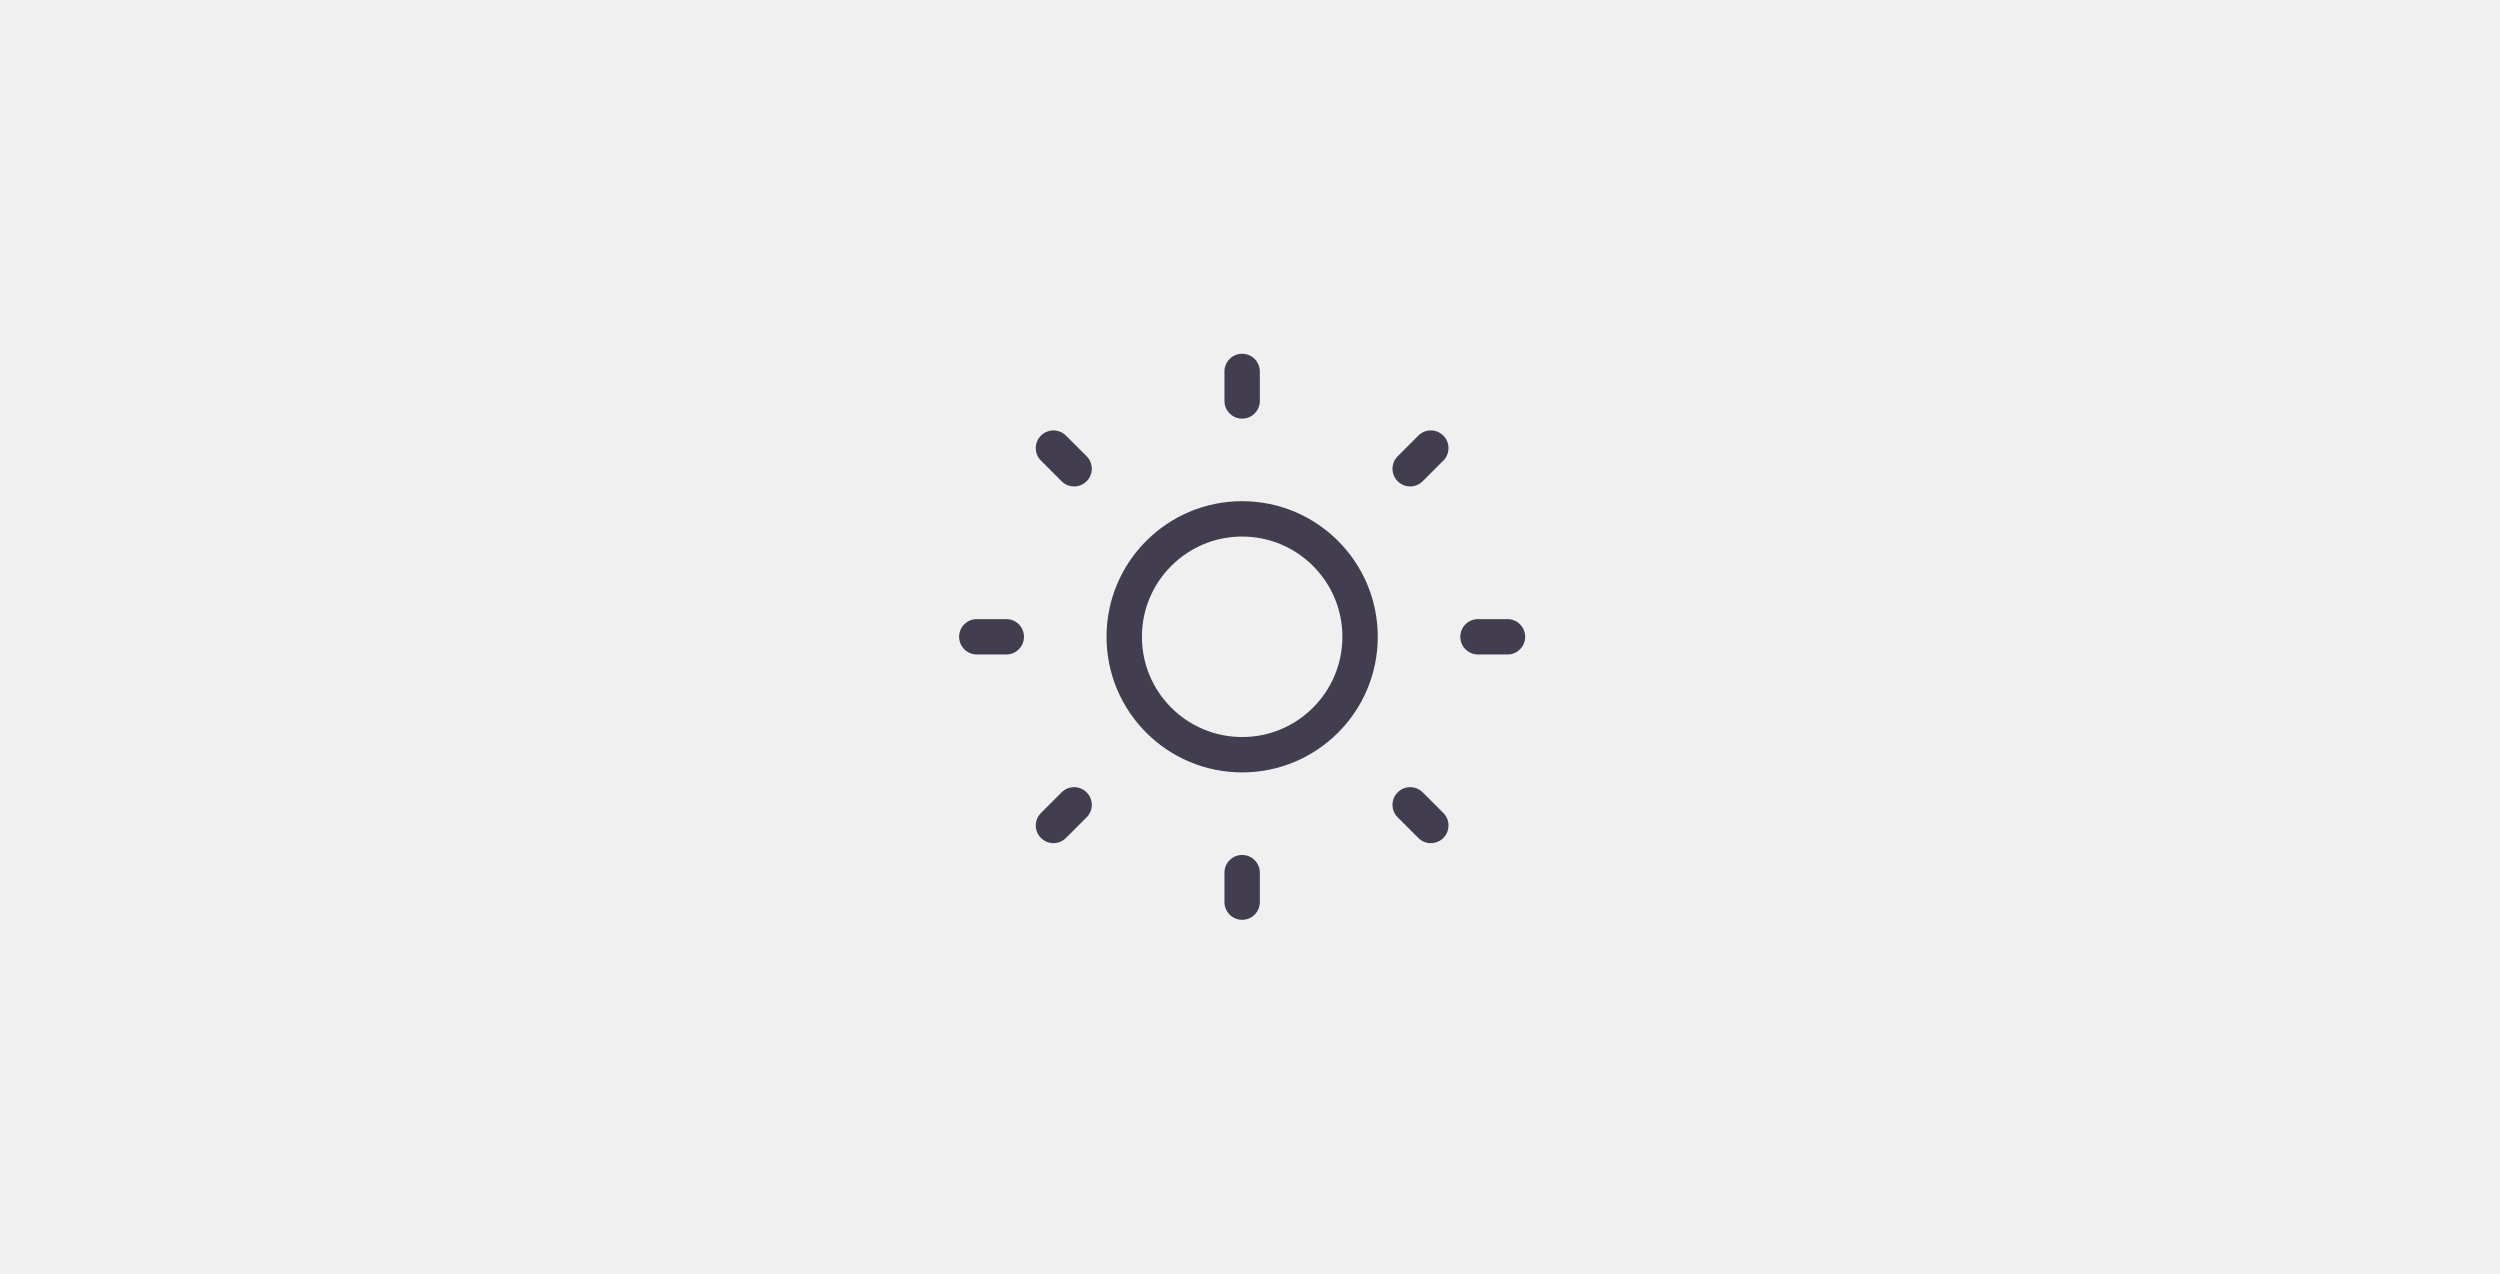
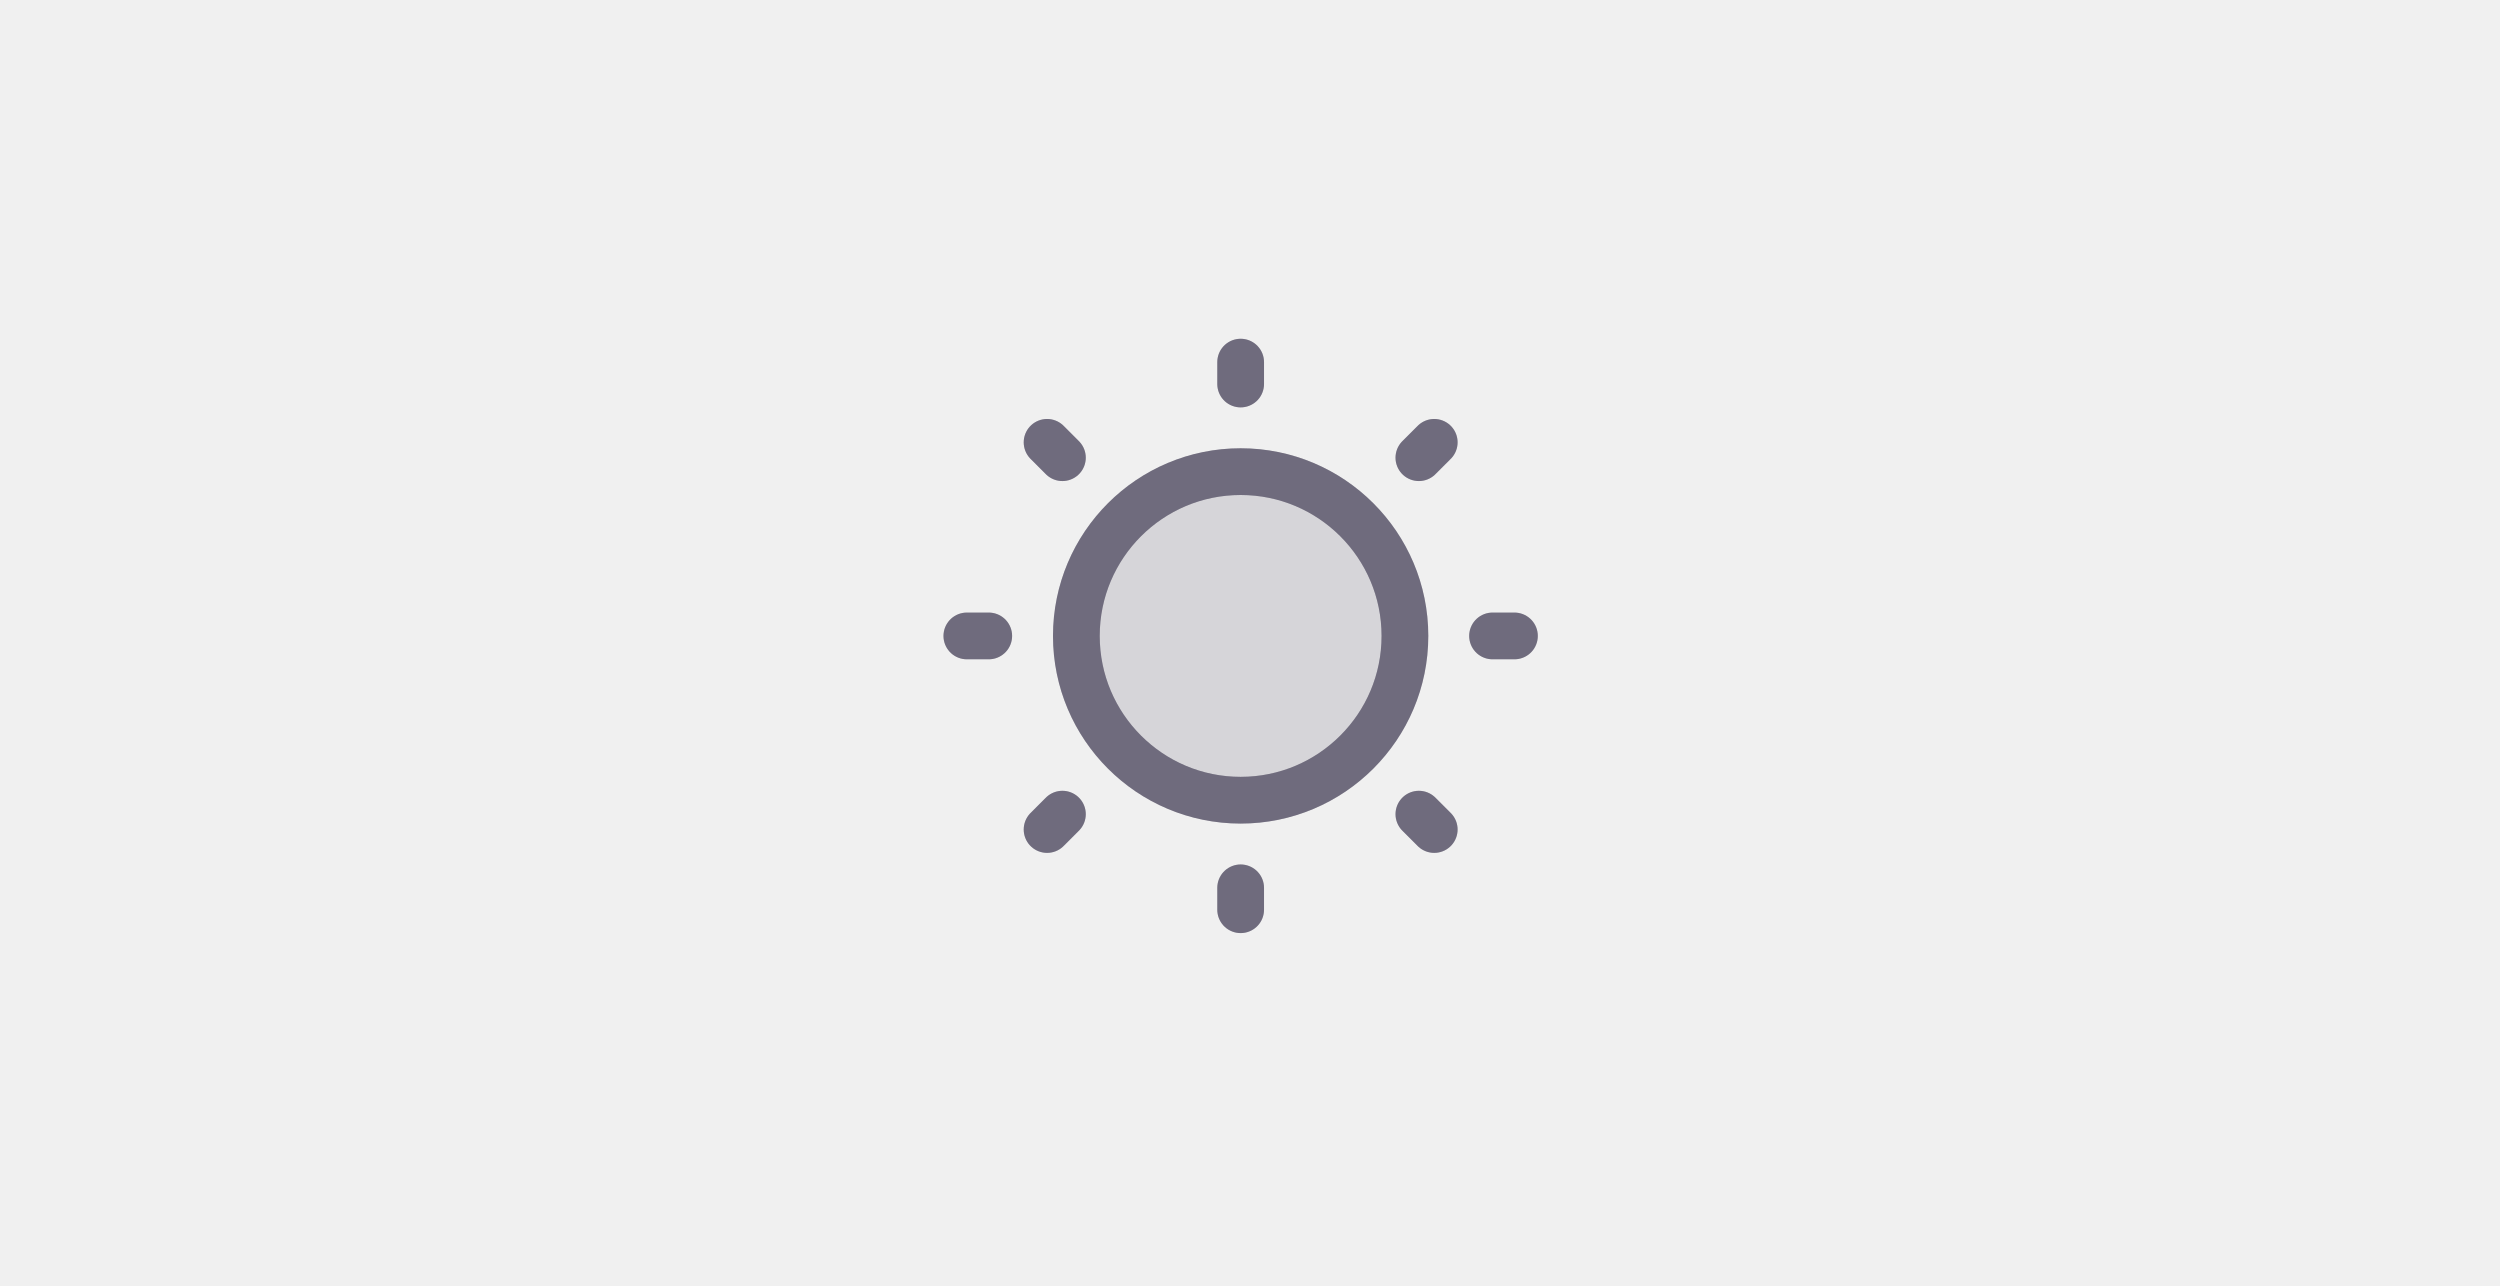
- <svg xmlns="http://www.w3.org/2000/svg" width="106" height="54" viewBox="0 0 106 54" fill="none">
-   <circle cx="52.667" cy="27" r="5" stroke="#2F2B3D" stroke-opacity="0.9" stroke-width="1.5" stroke-linecap="round" stroke-linejoin="round" />
-   <path d="M41.417 26.25C41.003 26.25 40.667 26.586 40.667 27C40.667 27.414 41.003 27.75 41.417 27.75V26.25ZM42.667 27.75C43.081 27.75 43.417 27.414 43.417 27C43.417 26.586 43.081 26.25 42.667 26.25V27.75ZM53.417 15.75C53.417 15.336 53.081 15 52.667 15C52.253 15 51.917 15.336 51.917 15.75H53.417ZM51.917 17C51.917 17.414 52.253 17.75 52.667 17.75C53.081 17.75 53.417 17.414 53.417 17H51.917ZM62.667 26.25C62.253 26.25 61.917 26.586 61.917 27C61.917 27.414 62.253 27.75 62.667 27.75V26.25ZM63.917 27.75C64.331 27.75 64.667 27.414 64.667 27C64.667 26.586 64.331 26.25 63.917 26.25V27.75ZM53.417 37C53.417 36.586 53.081 36.25 52.667 36.25C52.253 36.25 51.917 36.586 51.917 37H53.417ZM51.917 38.25C51.917 38.664 52.253 39 52.667 39C53.081 39 53.417 38.664 53.417 38.25H51.917ZM45.197 18.47C44.904 18.177 44.429 18.177 44.137 18.47C43.844 18.762 43.844 19.237 44.137 19.53L45.197 18.47ZM45.012 20.405C45.304 20.698 45.779 20.698 46.072 20.405C46.365 20.112 46.365 19.637 46.072 19.345L45.012 20.405ZM61.197 19.53C61.49 19.237 61.49 18.762 61.197 18.47C60.904 18.177 60.43 18.177 60.137 18.47L61.197 19.53ZM59.262 19.345C58.969 19.637 58.969 20.112 59.262 20.405C59.555 20.698 60.029 20.698 60.322 20.405L59.262 19.345ZM60.322 33.595C60.029 33.302 59.555 33.302 59.262 33.595C58.969 33.888 58.969 34.362 59.262 34.655L60.322 33.595ZM60.137 35.53C60.43 35.823 60.904 35.823 61.197 35.53C61.49 35.237 61.49 34.763 61.197 34.47L60.137 35.53ZM46.072 34.655C46.365 34.362 46.365 33.888 46.072 33.595C45.779 33.302 45.304 33.302 45.012 33.595L46.072 34.655ZM44.137 34.47C43.844 34.763 43.844 35.237 44.137 35.53C44.429 35.823 44.904 35.823 45.197 35.53L44.137 34.47ZM41.417 27.75H42.667V26.25H41.417V27.75ZM51.917 15.75V17H53.417V15.75H51.917ZM62.667 27.75H63.917V26.25H62.667V27.75ZM51.917 37V38.25H53.417V37H51.917ZM44.137 19.53L45.012 20.405L46.072 19.345L45.197 18.47L44.137 19.53ZM60.137 18.47L59.262 19.345L60.322 20.405L61.197 19.53L60.137 18.47ZM59.262 34.655L60.137 35.53L61.197 34.47L60.322 33.595L59.262 34.655ZM45.012 33.595L44.137 34.47L45.197 35.53L46.072 34.655L45.012 33.595Z" fill="#2F2B3D" fill-opacity="0.9" />
+ <svg xmlns="http://www.w3.org/2000/svg" width="107" height="55" viewBox="0 0 107 55" fill="none">
+   <g opacity="0.2">
+     <path d="M53.1 34.249C56.983 34.249 60.131 31.101 60.131 27.218C60.131 23.334 56.983 20.186 53.1 20.186C49.216 20.186 46.068 23.334 46.068 27.218C46.068 31.101 49.216 34.249 53.1 34.249Z" fill="#4B465C" />
+     <path d="M53.1 34.249C56.983 34.249 60.131 31.101 60.131 27.218C60.131 23.334 56.983 20.186 53.1 20.186C49.216 20.186 46.068 23.334 46.068 27.218C46.068 31.101 49.216 34.249 53.1 34.249Z" fill="white" fill-opacity="0.2" />
+   </g>
+   <path d="M53.1 34.249C56.983 34.249 60.131 31.101 60.131 27.218C60.131 23.334 56.983 20.186 53.1 20.186C49.216 20.186 46.068 23.334 46.068 27.218C46.068 31.101 49.216 34.249 53.1 34.249Z" stroke="#4B465C" stroke-width="2" stroke-linecap="round" stroke-linejoin="round" />
+   <path d="M53.1 34.249C56.983 34.249 60.131 31.101 60.131 27.218C60.131 23.334 56.983 20.186 53.1 20.186C49.216 20.186 46.068 23.334 46.068 27.218C46.068 31.101 49.216 34.249 53.1 34.249Z" stroke="white" stroke-opacity="0.2" stroke-width="2" stroke-linecap="round" stroke-linejoin="round" />
+   <path d="M53.1 16.436V15.499" stroke="#4B465C" stroke-width="2" stroke-linecap="round" stroke-linejoin="round" />
+   <path d="M53.1 16.436V15.499" stroke="white" stroke-opacity="0.2" stroke-width="2" stroke-linecap="round" stroke-linejoin="round" />
+   <path d="M45.471 19.589L44.815 18.932" stroke="#4B465C" stroke-width="2" stroke-linecap="round" stroke-linejoin="round" />
+   <path d="M45.471 19.589L44.815 18.932" stroke="white" stroke-opacity="0.2" stroke-width="2" stroke-linecap="round" stroke-linejoin="round" />
+   <path d="M42.318 27.218H41.381" stroke="#4B465C" stroke-width="2" stroke-linecap="round" stroke-linejoin="round" />
+   <path d="M42.318 27.218H41.381" stroke="white" stroke-opacity="0.2" stroke-width="2" stroke-linecap="round" stroke-linejoin="round" />
+   <path d="M45.471 34.846L44.815 35.503" stroke="#4B465C" stroke-width="2" stroke-linecap="round" stroke-linejoin="round" />
+   <path d="M45.471 34.846L44.815 35.503" stroke="white" stroke-opacity="0.2" stroke-width="2" stroke-linecap="round" stroke-linejoin="round" />
+   <path d="M53.1 37.999V38.936" stroke="#4B465C" stroke-width="2" stroke-linecap="round" stroke-linejoin="round" />
+   <path d="M53.1 37.999V38.936" stroke="white" stroke-opacity="0.2" stroke-width="2" stroke-linecap="round" stroke-linejoin="round" />
+   <path d="M60.728 34.846L61.385 35.503" stroke="#4B465C" stroke-width="2" stroke-linecap="round" stroke-linejoin="round" />
+   <path d="M60.728 34.846L61.385 35.503" stroke="white" stroke-opacity="0.2" stroke-width="2" stroke-linecap="round" stroke-linejoin="round" />
+   <path d="M63.881 27.218H64.818" stroke="#4B465C" stroke-width="2" stroke-linecap="round" stroke-linejoin="round" />
+   <path d="M63.881 27.218H64.818" stroke="white" stroke-opacity="0.2" stroke-width="2" stroke-linecap="round" stroke-linejoin="round" />
+   <path d="M60.728 19.589L61.385 18.932" stroke="#4B465C" stroke-width="2" stroke-linecap="round" stroke-linejoin="round" />
+   <path d="M60.728 19.589L61.385 18.932" stroke="white" stroke-opacity="0.2" stroke-width="2" stroke-linecap="round" stroke-linejoin="round" />
</svg>
